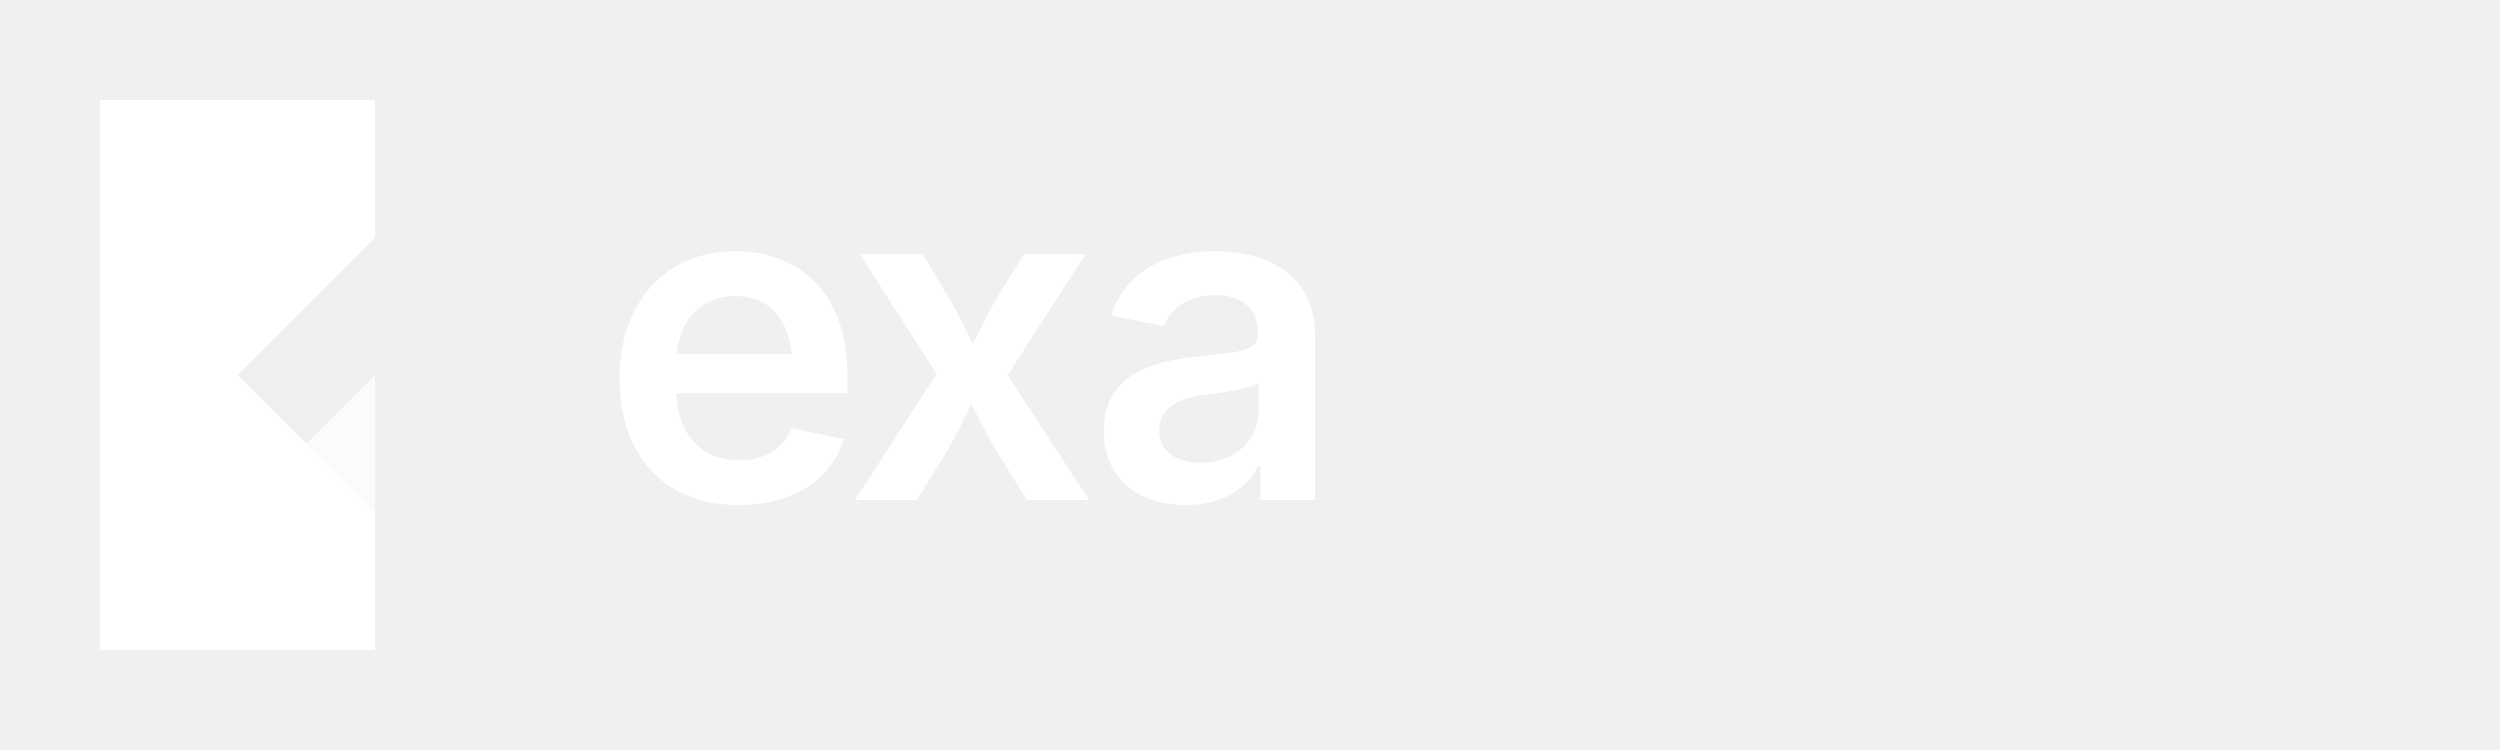
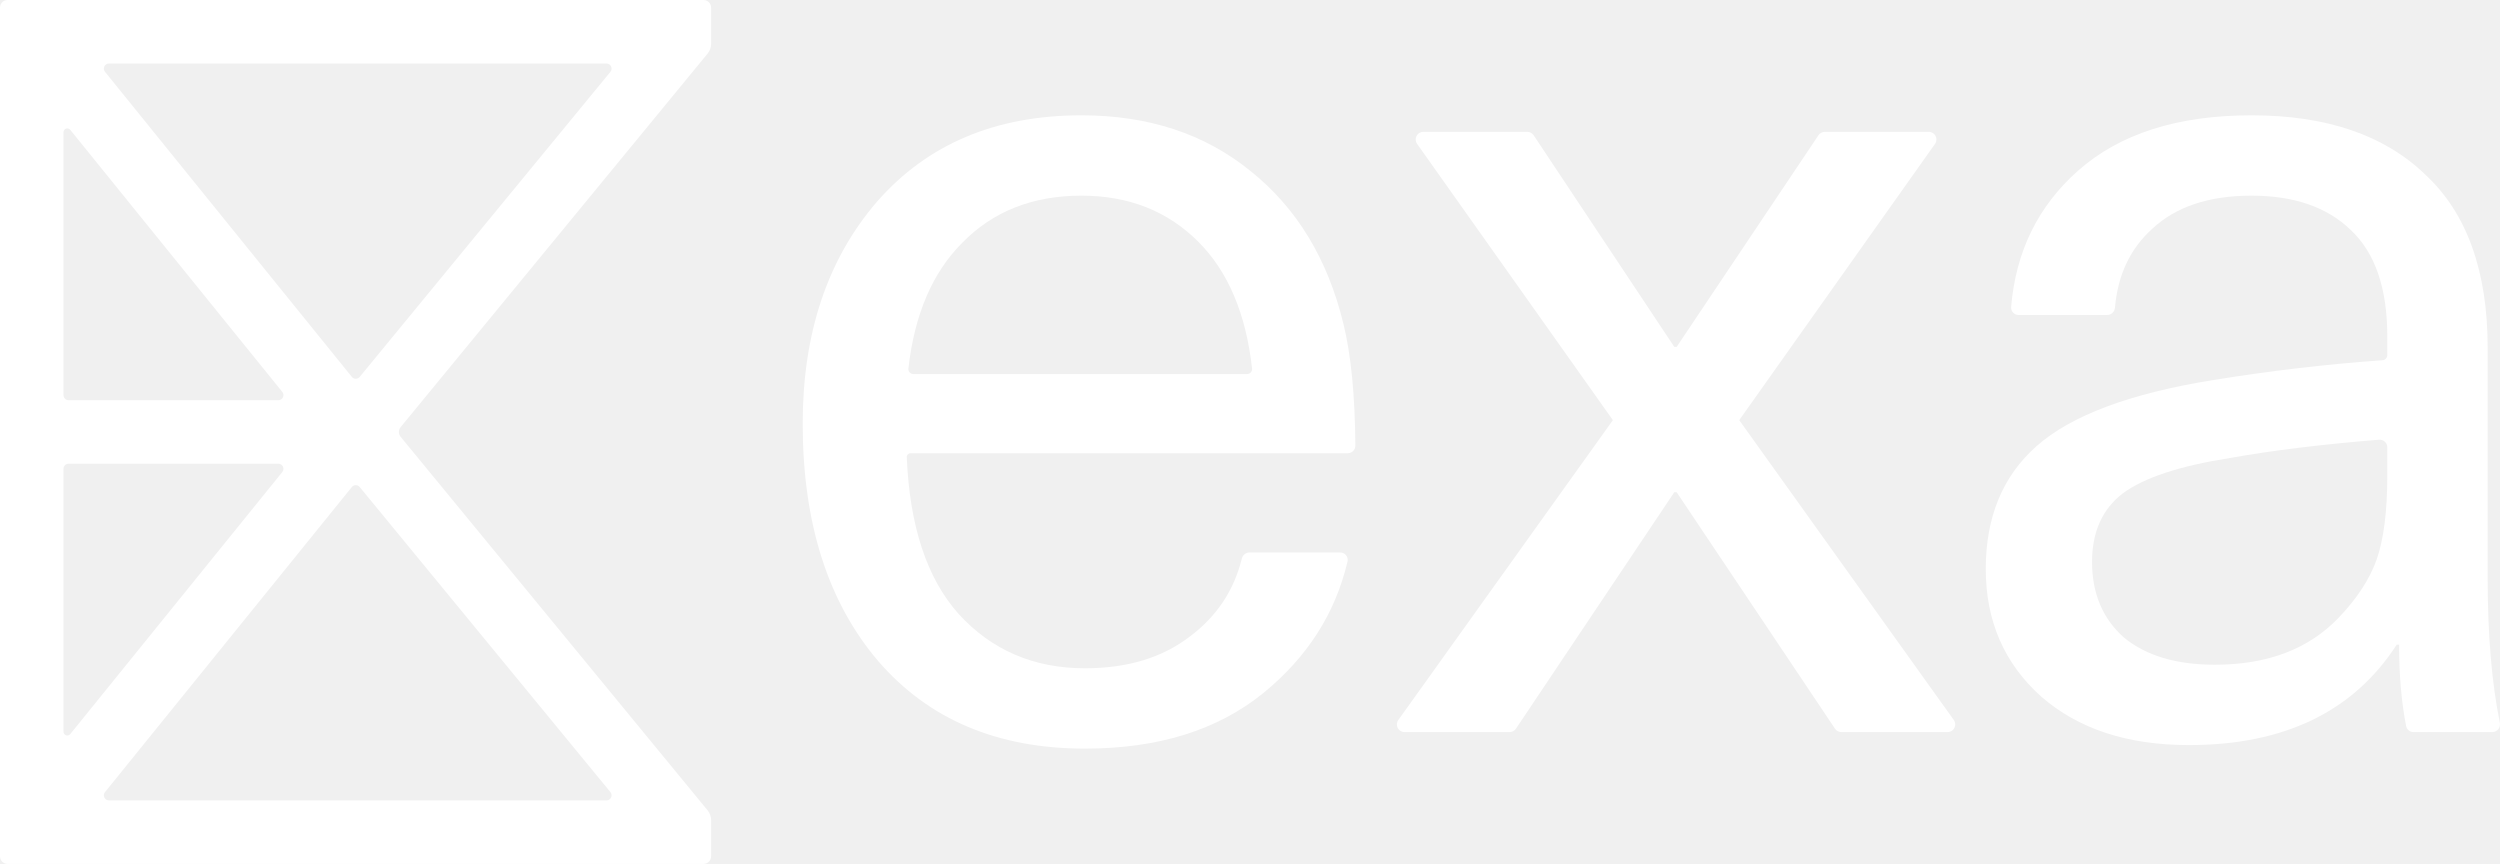
- <svg xmlns="http://www.w3.org/2000/svg" viewBox="0 0 200 60" fill="none">
-   <g transform="translate(8, 8)">
-     <path d="M0 0L22 0L22 11L11 22L0 22L0 11Z" fill="white" />
-     <path d="M0 22L11 22L22 33L22 44L0 44L0 33Z" fill="white" />
-     <path d="M11 11L22 0L22 11L11 22Z" fill="white" opacity="0.7" />
-     <path d="M11 33L22 22L22 33L11 44Z" fill="white" opacity="0.7" />
-   </g>
-   <text x="48" y="40" font-family="'Inter', 'Helvetica Neue', system-ui, sans-serif" font-size="36" font-weight="600" fill="white" letter-spacing="-1">exa</text>
+ <svg xmlns="http://www.w3.org/2000/svg" width="1389" height="480" viewBox="0 0 1389 480" fill="none">
+   <path fill-rule="evenodd" clip-rule="evenodd" d="M0 475.765C0 478.104 1.895 480 4.233 480H390.86C393.198 480 395.093 478.104 395.093 475.765V455.637C395.093 453.672 394.411 451.767 393.163 450.248L222.592 242.69C221.307 241.127 221.307 238.873 222.592 237.31L393.163 29.752C394.411 28.233 395.093 26.328 395.093 24.363V4.235C395.093 1.896 393.198 0 390.86 0H4.233C1.895 0 0 1.896 0 4.235V475.765ZM199.85 270.589C198.715 269.208 196.6 269.216 195.476 270.605L58.332 440.106C56.838 441.952 58.151 444.706 60.525 444.706H336.965C339.349 444.706 340.659 441.931 339.145 440.089L199.85 270.589ZM39.038 407.858C37.783 409.409 35.276 408.521 35.276 406.525V260.471C35.276 258.911 36.54 257.647 38.098 257.647H154.659C157.033 257.647 158.347 260.401 156.853 262.247L39.038 407.858ZM154.659 222.353C157.033 222.353 158.347 219.599 156.853 217.753L39.038 72.142C37.783 70.591 35.276 71.479 35.276 73.475V219.529C35.276 221.089 36.54 222.353 38.098 222.353H154.659ZM58.332 39.894C56.838 38.048 58.151 35.294 60.525 35.294H336.965C339.349 35.294 340.659 38.069 339.145 39.911L199.85 209.411C198.715 210.792 196.6 210.784 195.476 209.395L58.332 39.894Z" fill="white" />
+   <path d="M1250.92 64.066C1292.48 64.066 1324.63 75.007 1347.37 96.889C1370.56 118.334 1382.15 150.501 1382.15 193.391V321.402C1382.15 352.633 1384.4 379.354 1388.91 401.563C1389.45 404.225 1387.44 406.743 1384.72 406.743H1340.94C1338.95 406.743 1337.22 405.36 1336.84 403.407C1334.24 390.185 1332.94 375.104 1332.94 358.165H1331.63C1307.57 395.365 1269.07 413.965 1216.15 413.965C1182.03 413.965 1154.69 404.993 1134.13 387.049C1113.57 368.668 1103.29 345.035 1103.29 316.151C1103.29 287.266 1112.7 264.508 1131.5 247.878C1150.75 230.809 1183.56 218.555 1229.93 211.115C1261.41 206.008 1292.68 202.349 1323.75 200.139C1325.23 200.034 1326.38 198.803 1326.38 197.318V186.826C1326.38 160.129 1319.6 140.435 1306.04 127.743C1292.91 115.052 1274.54 108.706 1250.92 108.706C1227.3 108.706 1208.93 114.833 1195.81 127.087C1183.58 138.1 1176.66 152.725 1175.07 170.961C1174.88 173.22 1173.02 175.009 1170.76 175.009H1121.53C1119.11 175.009 1117.17 172.968 1117.38 170.549C1119.98 139.759 1132.35 114.55 1154.47 94.92C1177.65 74.35 1209.8 64.066 1250.92 64.066ZM1326.38 264.289V248.517C1326.38 246.048 1324.27 244.102 1321.81 244.302C1290.06 246.885 1262.49 250.265 1239.11 254.442C1211.12 258.819 1191.21 265.383 1179.4 274.136C1168.03 282.889 1162.34 295.581 1162.34 312.212C1162.34 329.718 1168.25 343.722 1180.06 354.226C1192.31 364.292 1209.15 369.325 1230.58 369.325C1259.89 369.325 1282.85 360.572 1299.48 343.066C1309.54 332.562 1316.54 321.84 1320.47 310.899C1324.41 299.52 1326.38 283.984 1326.38 264.289Z" fill="white" />
+   <path d="M1071.64 73.256C1075.08 73.256 1077.08 77.137 1075.1 79.941L966.321 233.435L1085.54 400.043C1087.54 402.846 1085.54 406.744 1082.09 406.744H1023.04C1021.63 406.744 1020.31 406.039 1019.52 404.866L931.546 273.48H930.234L842.257 404.866C841.471 406.039 840.152 406.744 838.74 406.744H780.341C776.896 406.744 774.894 402.846 776.899 400.043L896.115 233.435L787.34 79.941C785.353 77.137 787.357 73.256 790.794 73.256H848.572C849.99 73.256 851.313 73.966 852.097 75.147L930.234 192.734H931.546L1010.34 75.133C1011.12 73.96 1012.44 73.256 1013.85 73.256H1071.64Z" fill="white" />
+   <path d="M602.796 371.294C626.417 371.294 645.883 365.386 661.192 353.569C676.01 342.451 685.599 328.038 689.959 310.333C690.44 308.379 692.163 306.96 694.174 306.96H744.622C747.288 306.96 749.294 309.4 748.682 311.997C741.877 340.857 726.274 365.218 701.873 385.08C676.502 405.649 643.477 415.934 602.796 415.934C554.242 415.934 515.967 399.741 487.972 367.355C459.977 334.532 445.979 290.548 445.979 235.405C445.979 185.075 459.758 143.936 487.316 111.988C515.311 80.04 553.149 64.066 600.828 64.066C638.009 64.066 669.285 74.35 694.655 94.92C720.463 115.489 737.742 143.936 746.49 180.261C750.655 197.344 752.837 219.783 753.036 247.577C753.053 249.916 751.156 251.816 748.818 251.816H505.908C504.711 251.816 503.752 252.815 503.802 254.011C505.394 292.312 514.99 321.34 532.59 341.096C550.961 361.228 574.364 371.294 602.796 371.294ZM600.828 108.706C573.708 108.706 551.618 117.459 534.558 134.965C518.061 151.47 508.109 174.727 504.702 204.738C504.513 206.394 505.819 207.833 507.485 207.833H692.862C694.527 207.833 695.832 206.397 695.647 204.742C692.244 174.3 682.291 150.822 665.785 134.308C648.726 117.24 627.073 108.706 600.828 108.706Z" fill="white" />
</svg>
